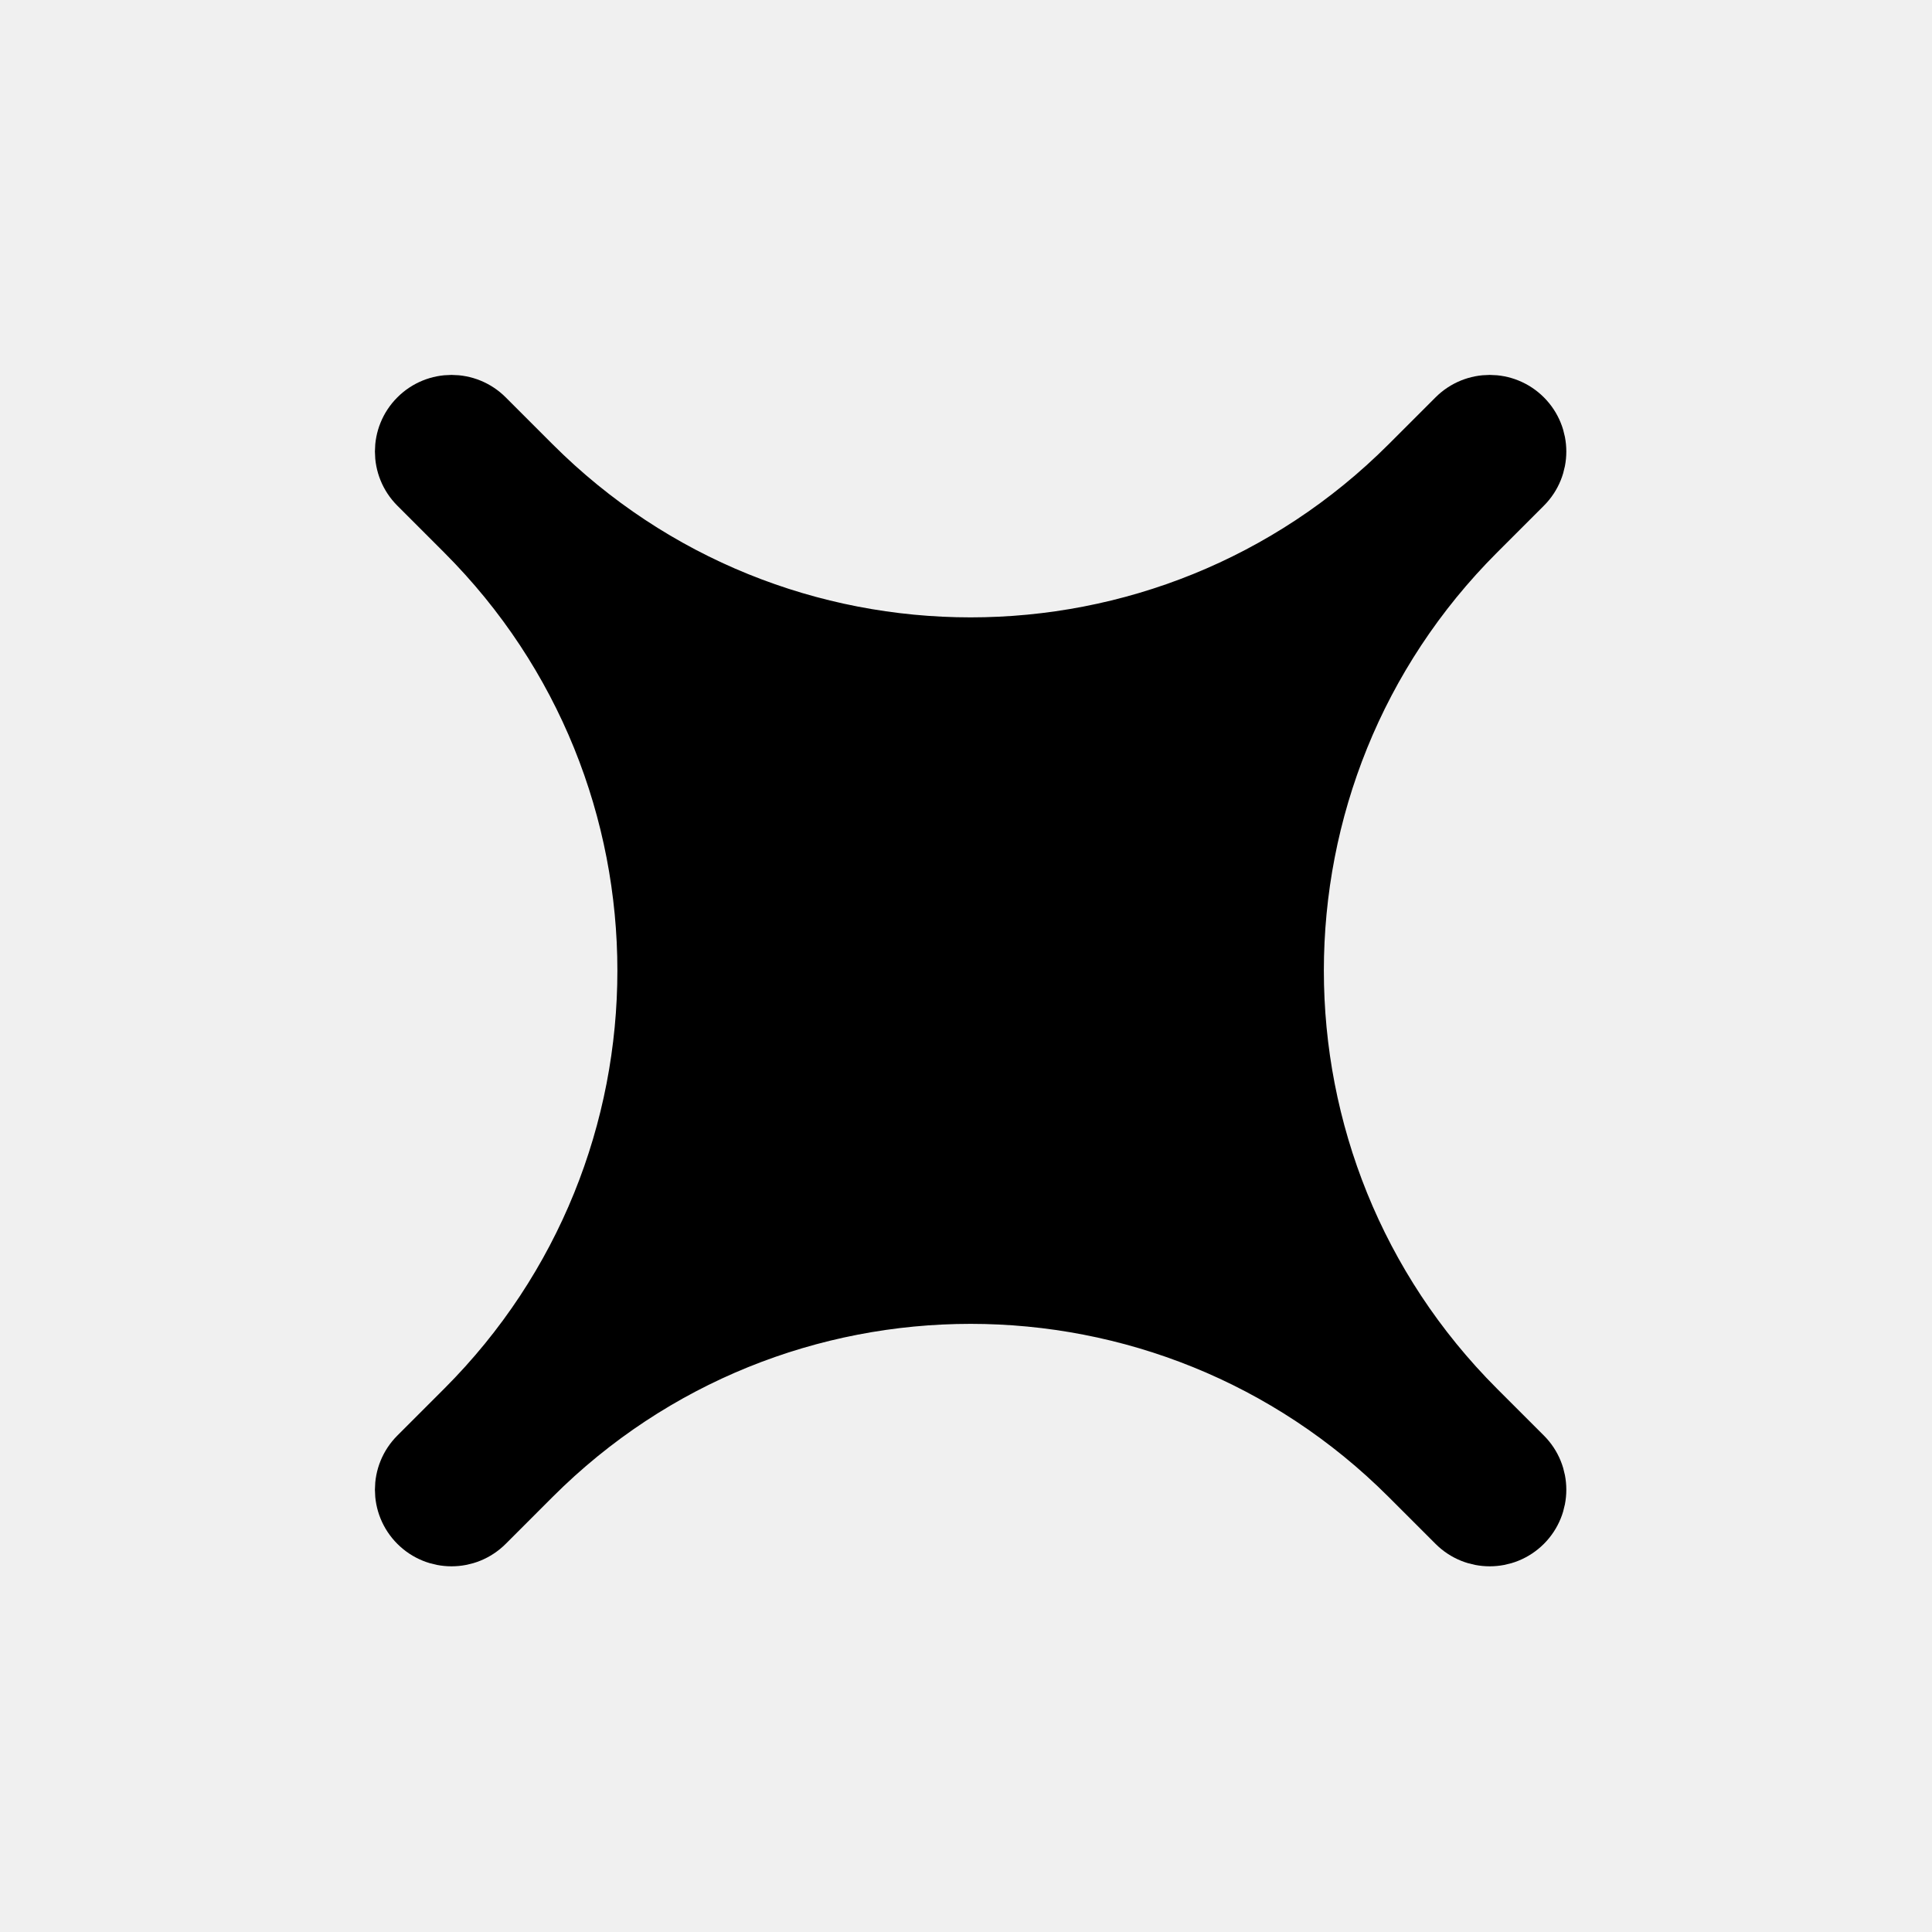
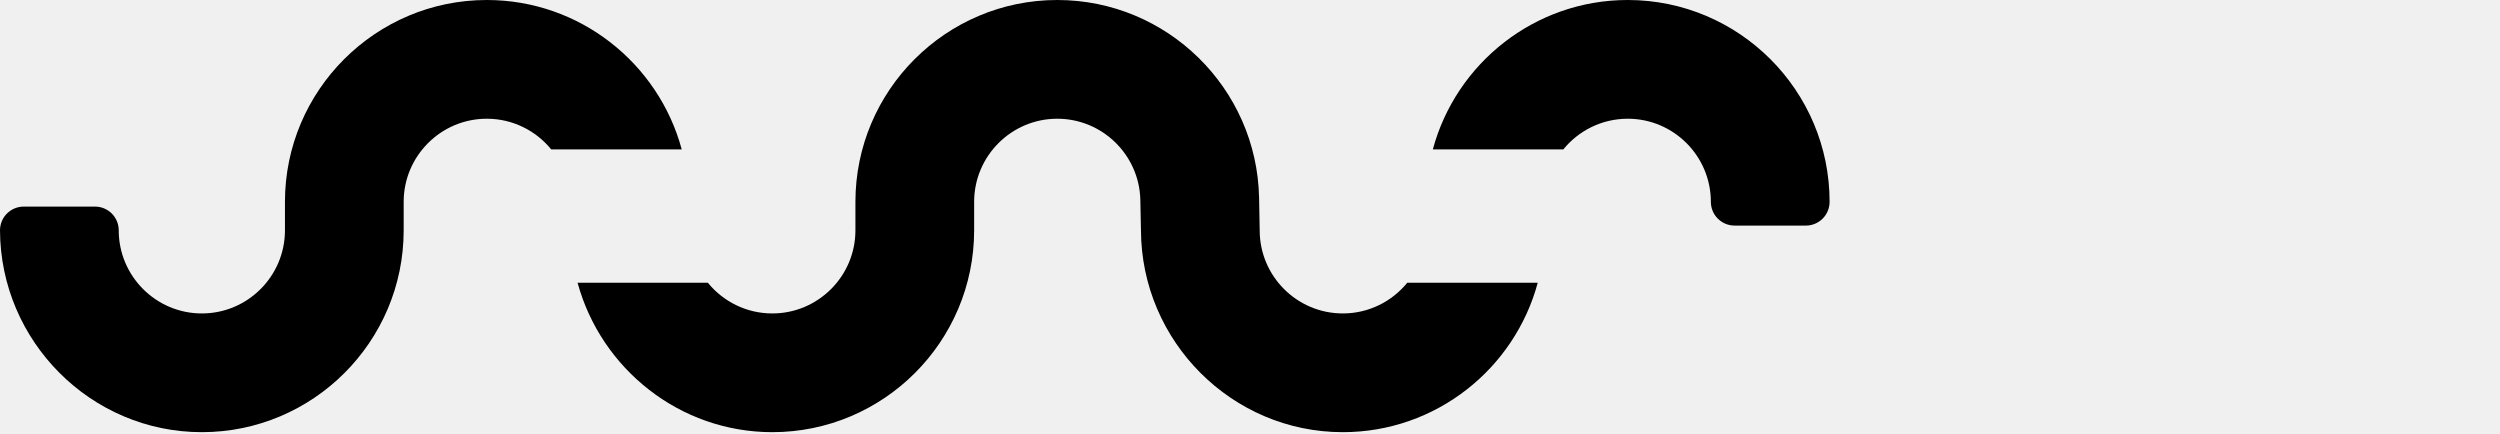
- <svg xmlns="http://www.w3.org/2000/svg" viewBox="0 0 144 144" fill="currentColor" stroke="currentColor" stroke-width="4">
-   <path d="M108.411 31.031L104.919 34.523C86.928 52.513 57.76 52.513 39.77 34.523L36.278 31.031C34.829 29.582 32.48 29.582 31.031 31.031C29.582 32.48 29.582 34.829 31.031 36.277L34.523 39.77C52.514 57.76 52.514 86.928 34.523 104.919L31.031 108.411C29.582 109.86 29.582 112.209 31.031 113.657C32.48 115.106 34.829 115.106 36.278 113.657L39.77 110.165C57.76 92.175 86.928 92.175 104.919 110.165L108.411 113.657C109.86 115.106 112.209 115.106 113.658 113.657C115.106 112.209 115.106 109.86 113.658 108.411L110.165 104.919C92.175 86.928 92.175 57.76 110.165 39.77L113.658 36.277C115.106 34.829 115.106 32.48 113.658 31.031C112.209 29.582 109.86 29.582 108.411 31.031Z" />
-   <style>
-     @media (prefers-color-scheme: dark) {
-       svg {
-         fill: #fff;
-         stroke: #fff;
-       }
-     }
-   </style>
+ <svg xmlns="http://www.w3.org/2000/svg" viewBox="0 0 375 65" fill="currentColor">
+   <path d="M0 34.55C0.067 51.189 13.623 64.825 30.276 64.825C46.97 64.825 60.551 51.244 60.551 34.55V30.276C60.551 23.402 66.144 17.809 73.018 17.809C76.914 17.809 80.398 19.605 82.686 22.413L102.26 22.413C98.789 9.518 86.995 0 73.019 0C56.325 0 42.743 13.582 42.743 30.276V34.55C42.743 41.425 37.15 47.016 30.277 47.016C23.403 47.016 17.81 41.425 17.81 34.55C17.81 32.583 16.215 30.988 14.248 30.988H3.562C1.595 30.989 0 32.583 0 34.55Z" />
+   <path d="M115.846 64.825C101.911 64.825 90.145 55.278 86.636 42.413L106.179 42.413C108.467 45.22 111.951 47.016 115.847 47.016C122.72 47.016 128.313 41.425 128.313 34.55V30.276C128.313 13.582 141.895 0 158.589 0H158.591H158.593C175.072 0 188.517 13.232 188.863 29.628L188.954 34.55C188.954 41.425 194.547 47.016 201.421 47.016C205.316 47.016 208.801 45.22 211.088 42.413L230.66 42.413C227.19 55.307 215.396 64.825 201.42 64.825C184.767 64.825 171.211 51.189 171.144 34.55L171.054 30.108C171.053 30.048 171.052 29.989 171.05 29.929C170.866 23.215 165.347 17.809 158.588 17.809C151.714 17.809 146.121 23.402 146.121 30.276V34.55C146.121 51.244 132.54 64.825 115.846 64.825Z" />
+   <path d="M234.495 22.413C236.783 19.605 240.267 17.809 244.162 17.809C251.037 17.809 256.629 23.402 256.629 30.276C256.629 32.243 258.224 33.838 260.191 33.838H270.877C272.845 33.838 274.439 32.243 274.439 30.276C274.439 13.582 260.858 0 244.163 0C230.188 0 218.394 9.518 214.923 22.413L234.495 22.413Z" />
</svg>
